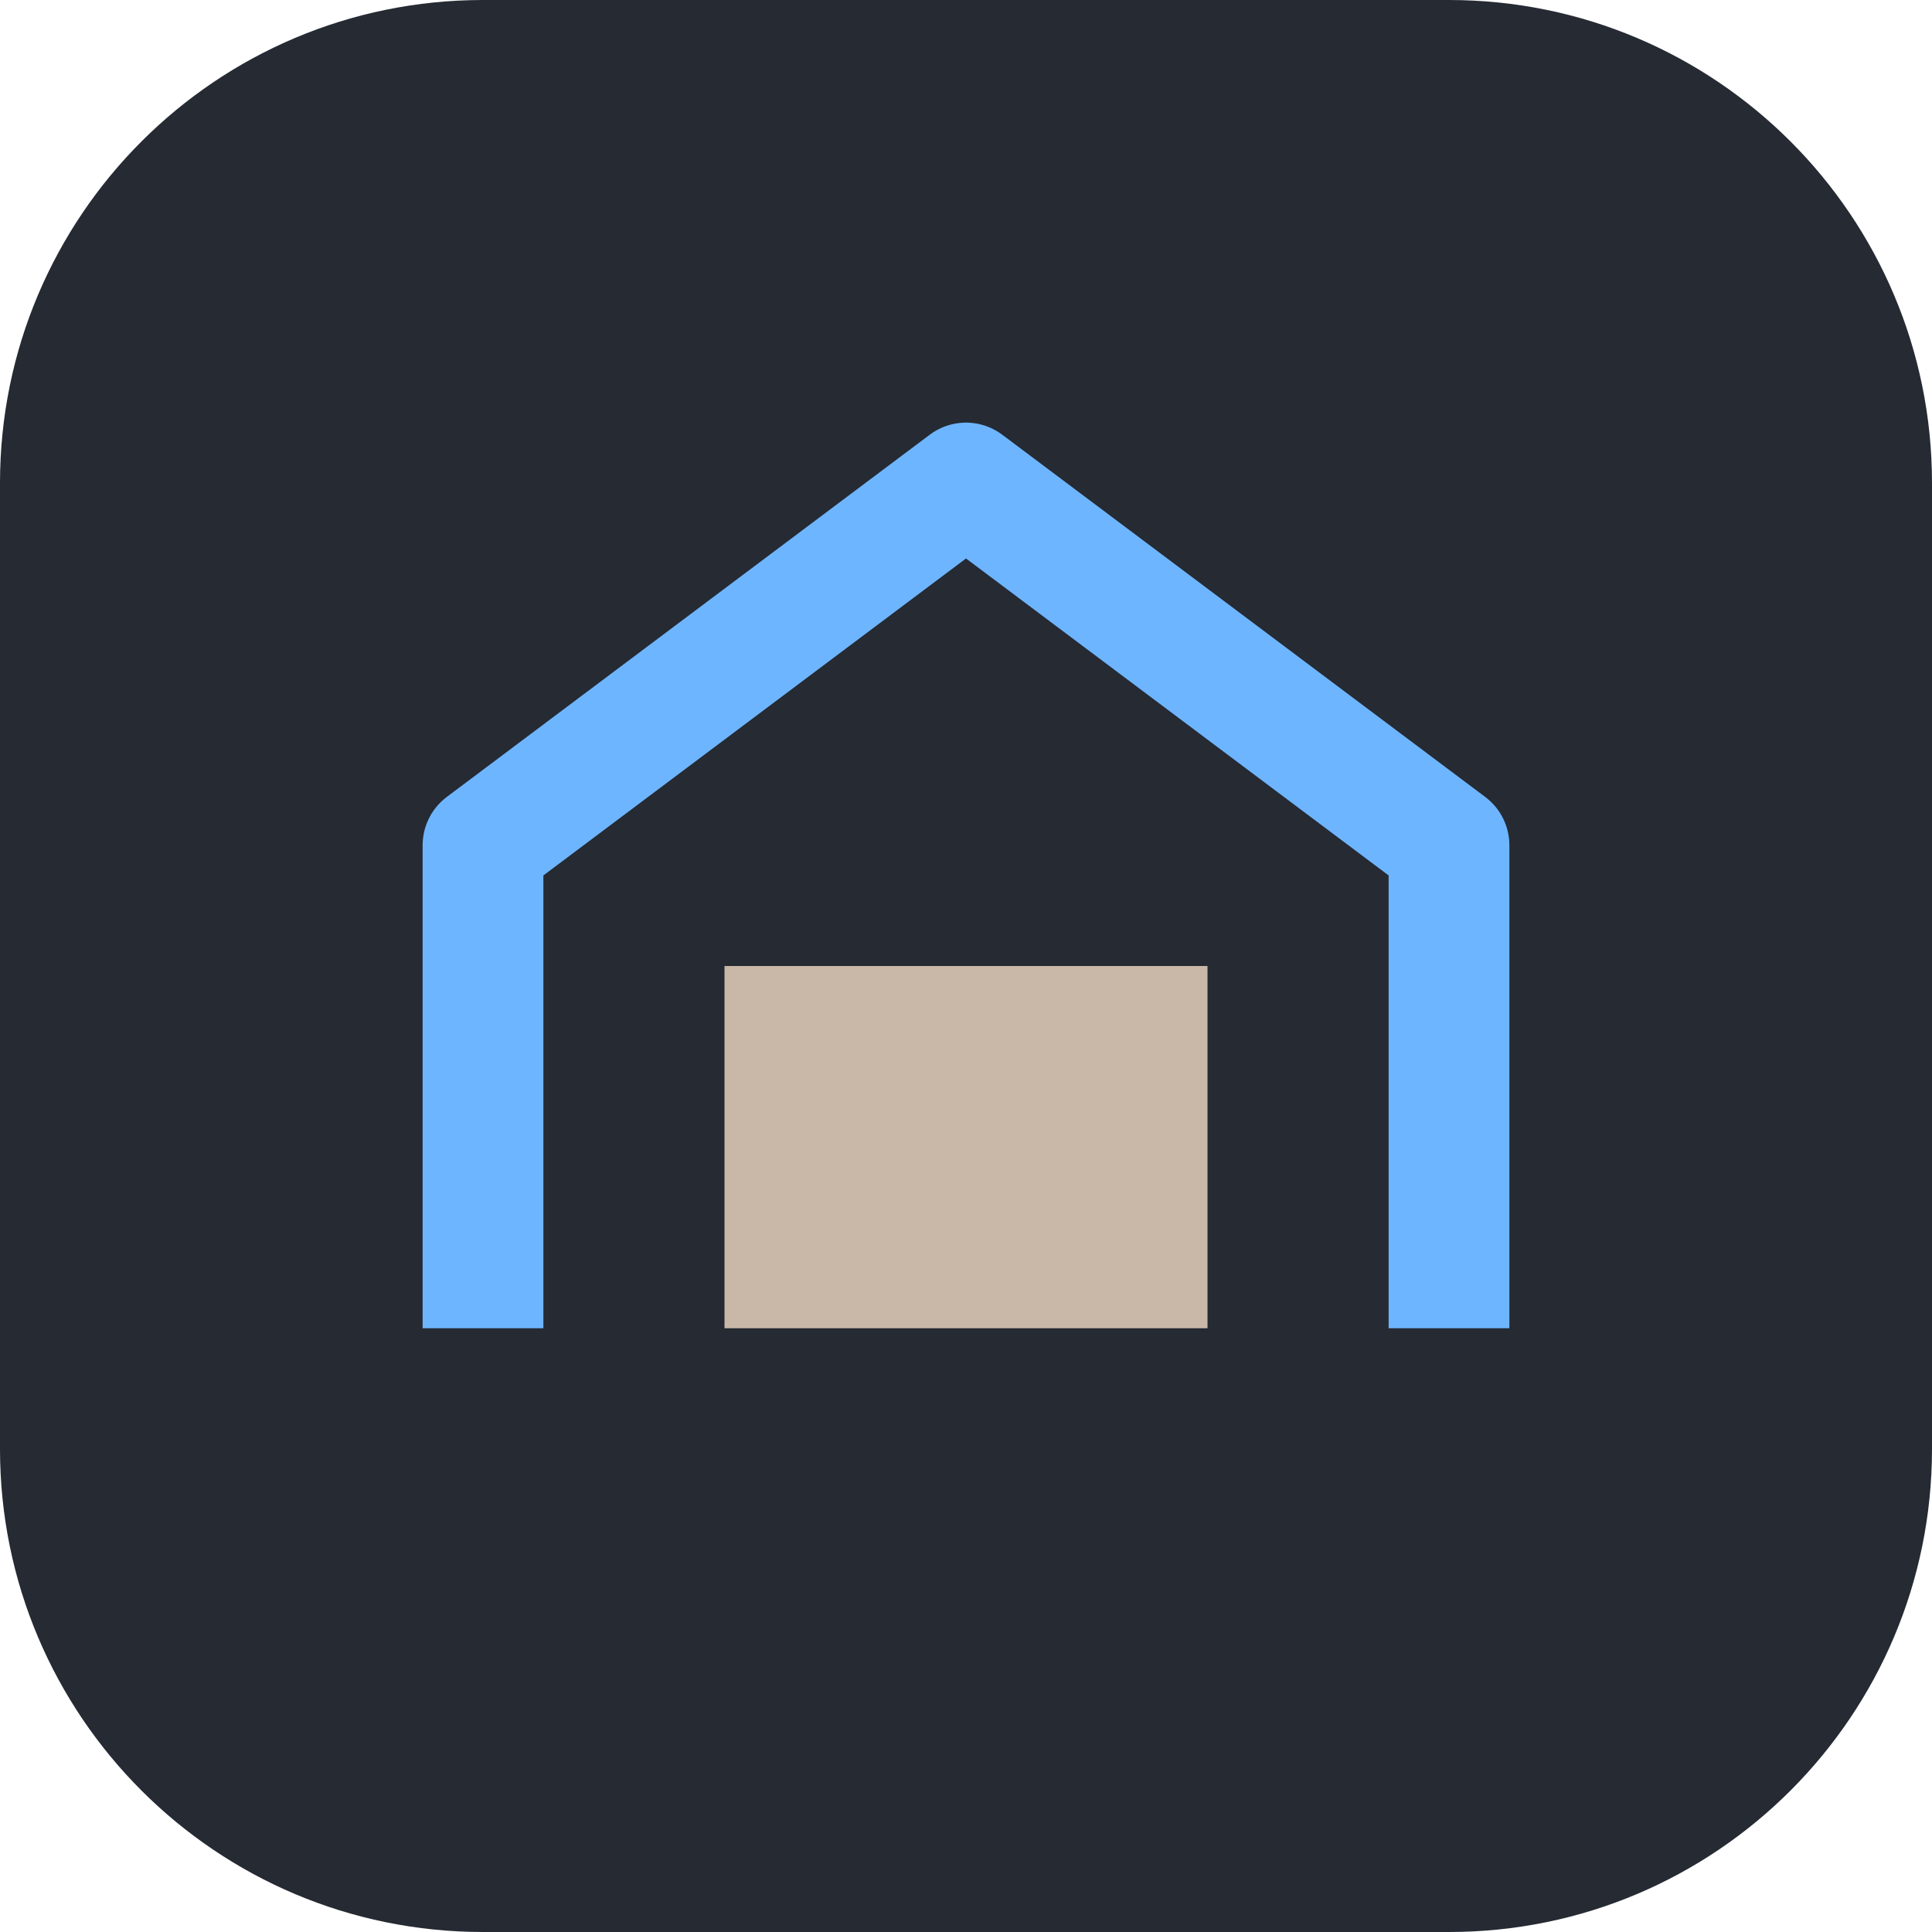
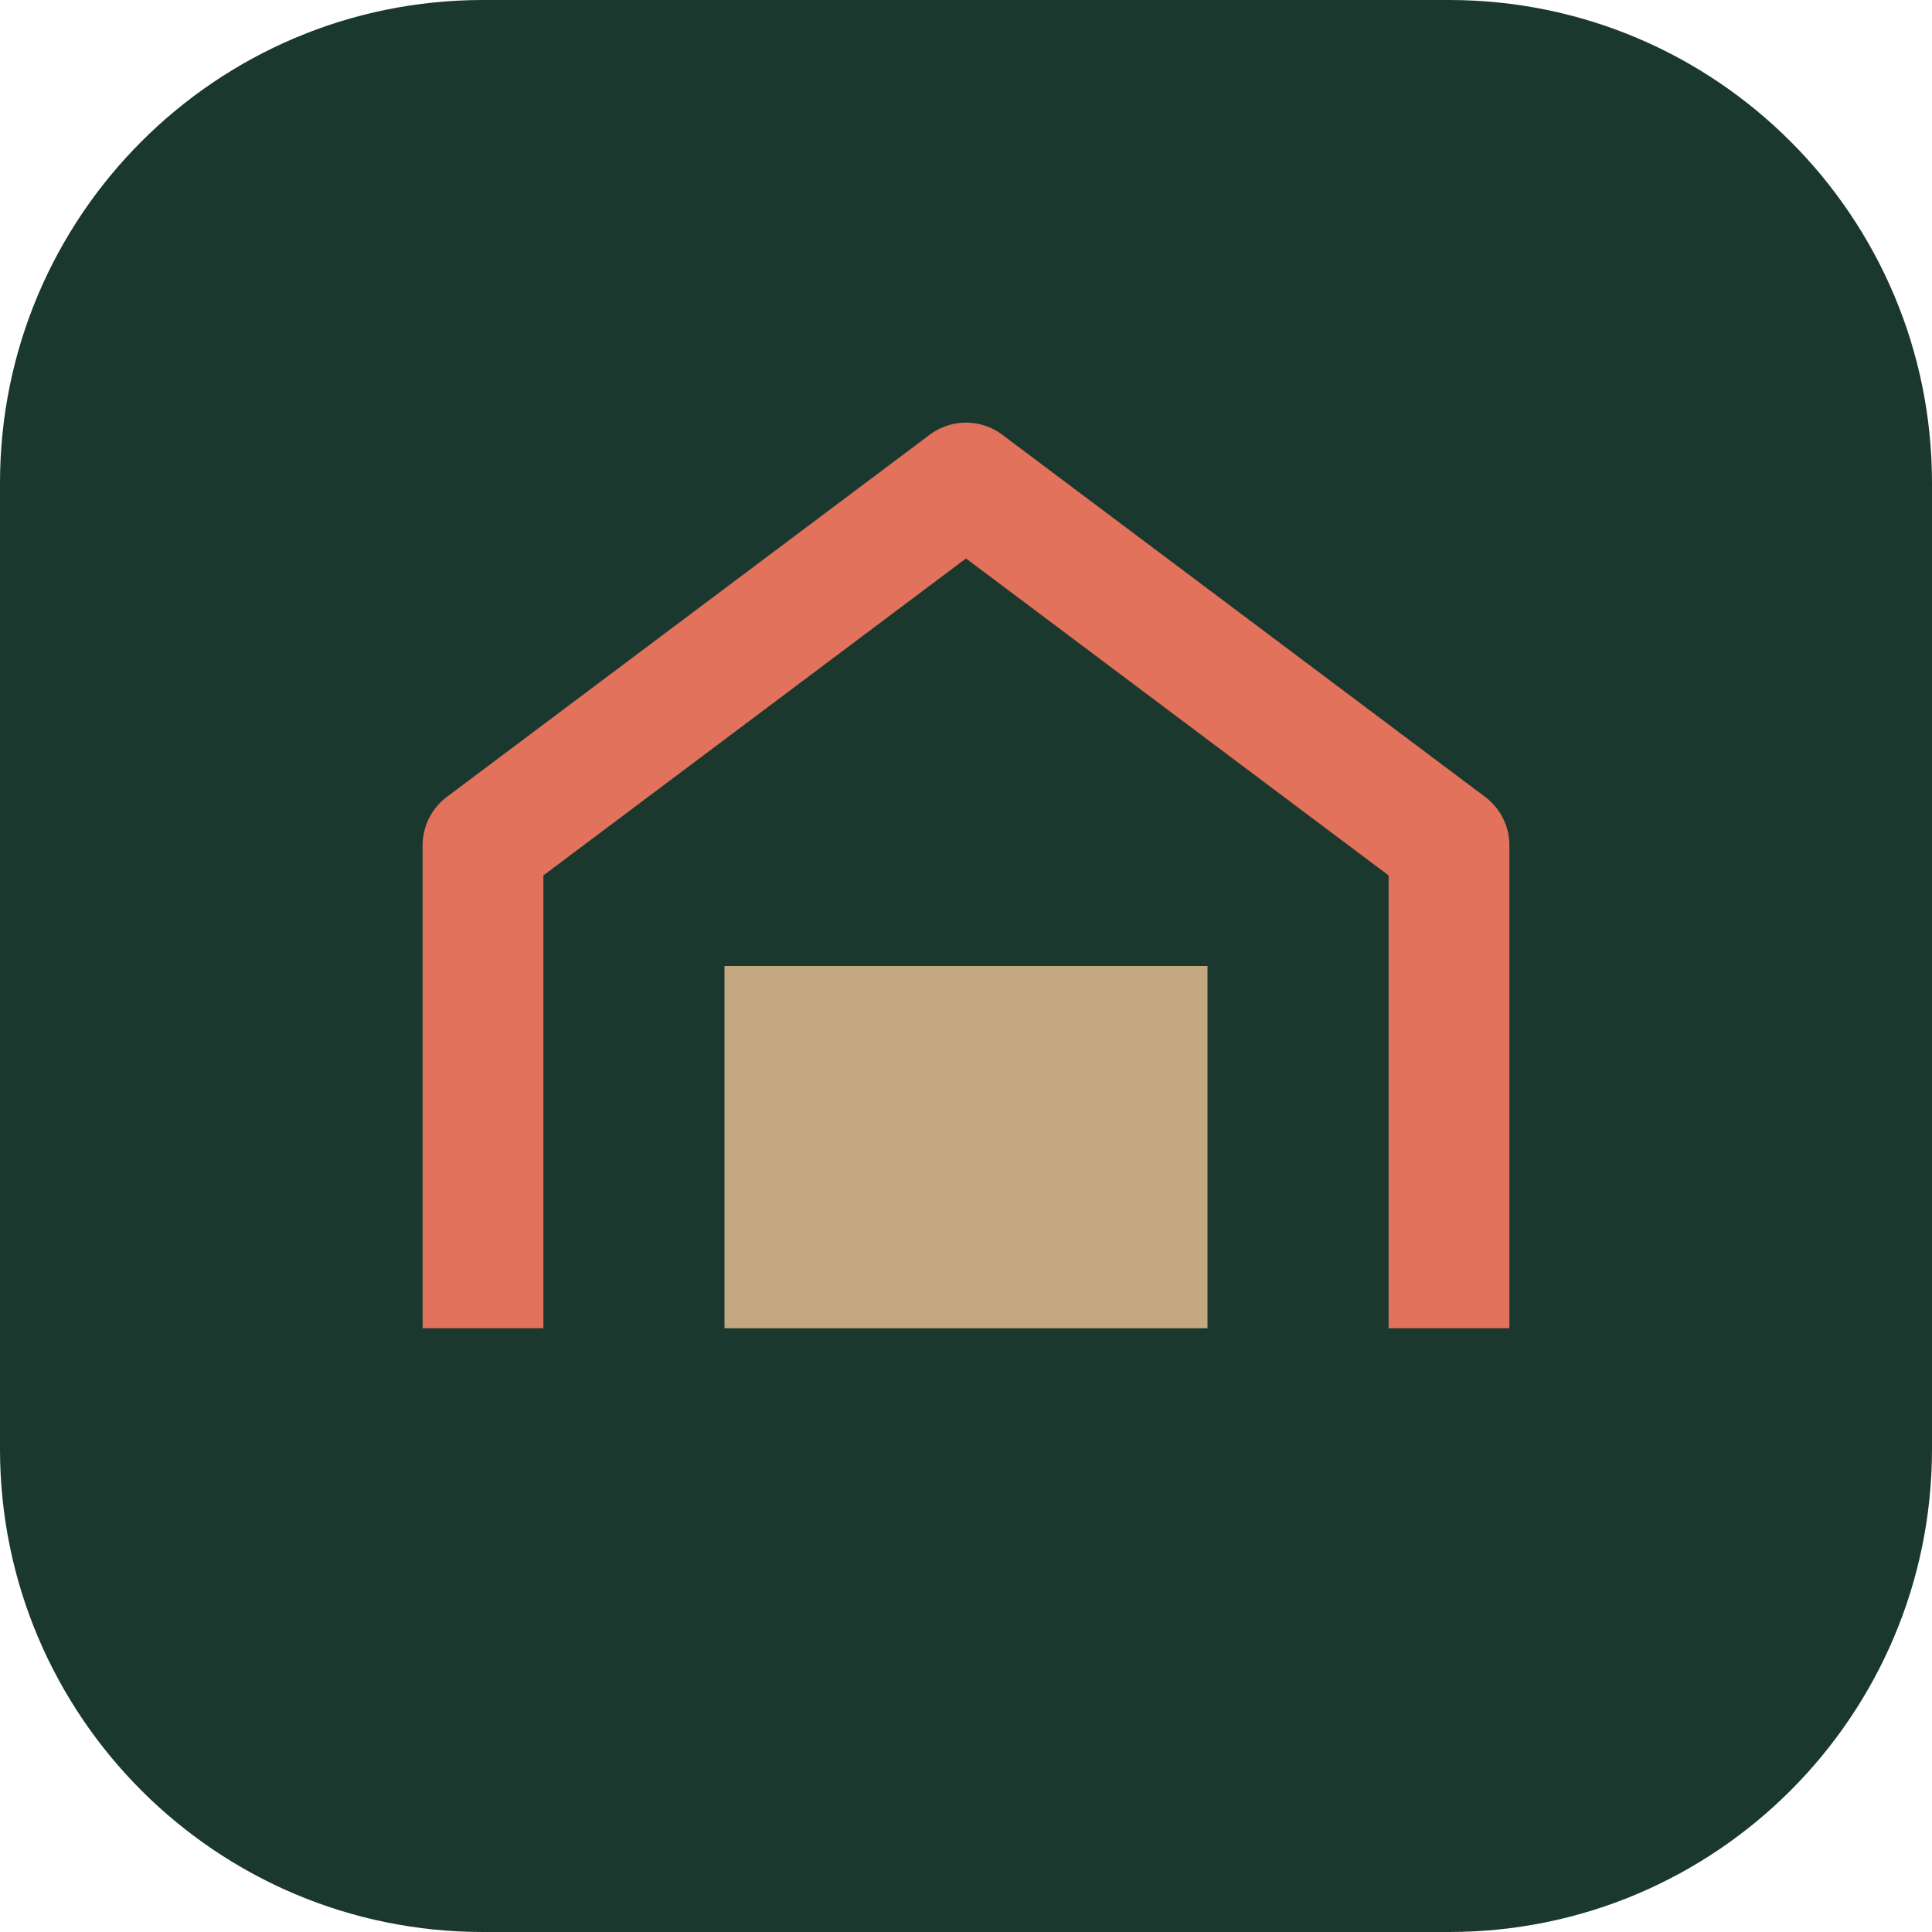
<svg xmlns="http://www.w3.org/2000/svg" viewBox="0 0 32 32" fill="none">
-   <rect width="32" height="32" rx="8" fill="#252a33" />
-   <path d="M8 22V14l8-6 8 6v8" stroke="#6eb5ff" stroke-width="2" stroke-linejoin="round" />
-   <rect x="12" y="16" width="8" height="6" fill="#c9b8a8" />
+   <rect width="32" height="32" rx="8" fill="#1a382e" />
+   <path d="M8 22V14l8-6 8 6v8" stroke="#e2725b" stroke-width="2" stroke-linejoin="round" />
+   <rect x="12" y="16" width="8" height="6" fill="#c4a882" />
</svg>
